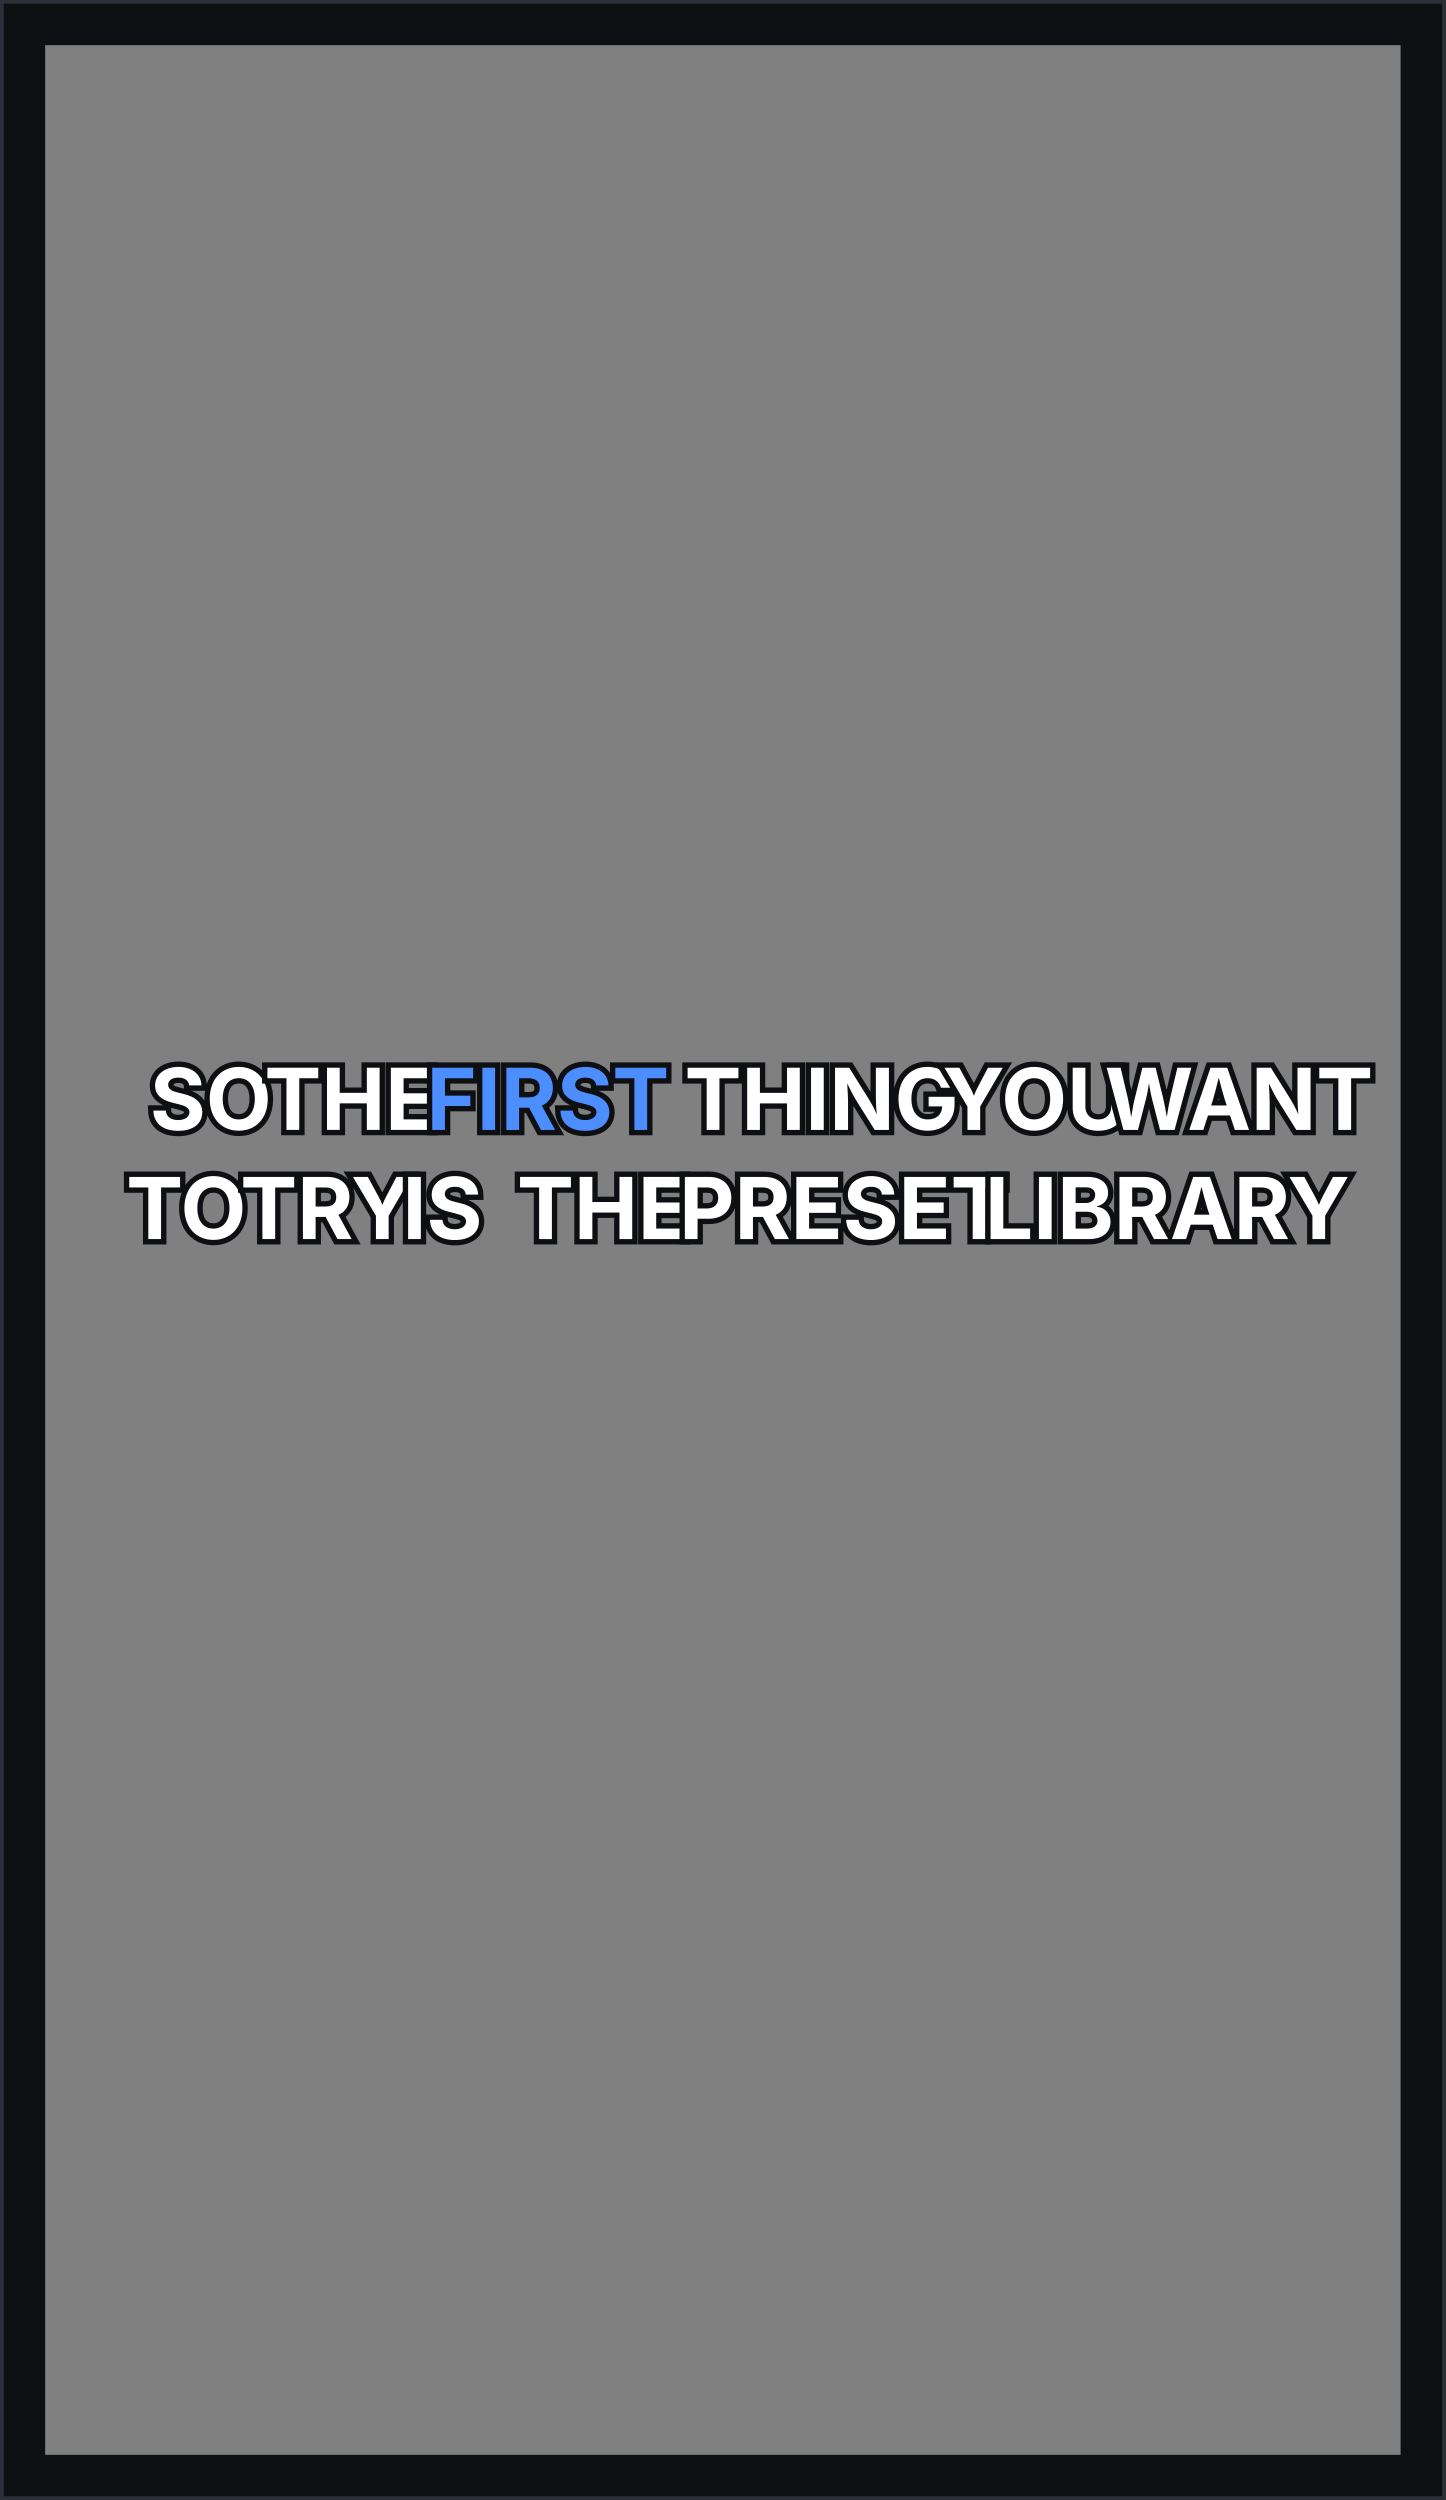
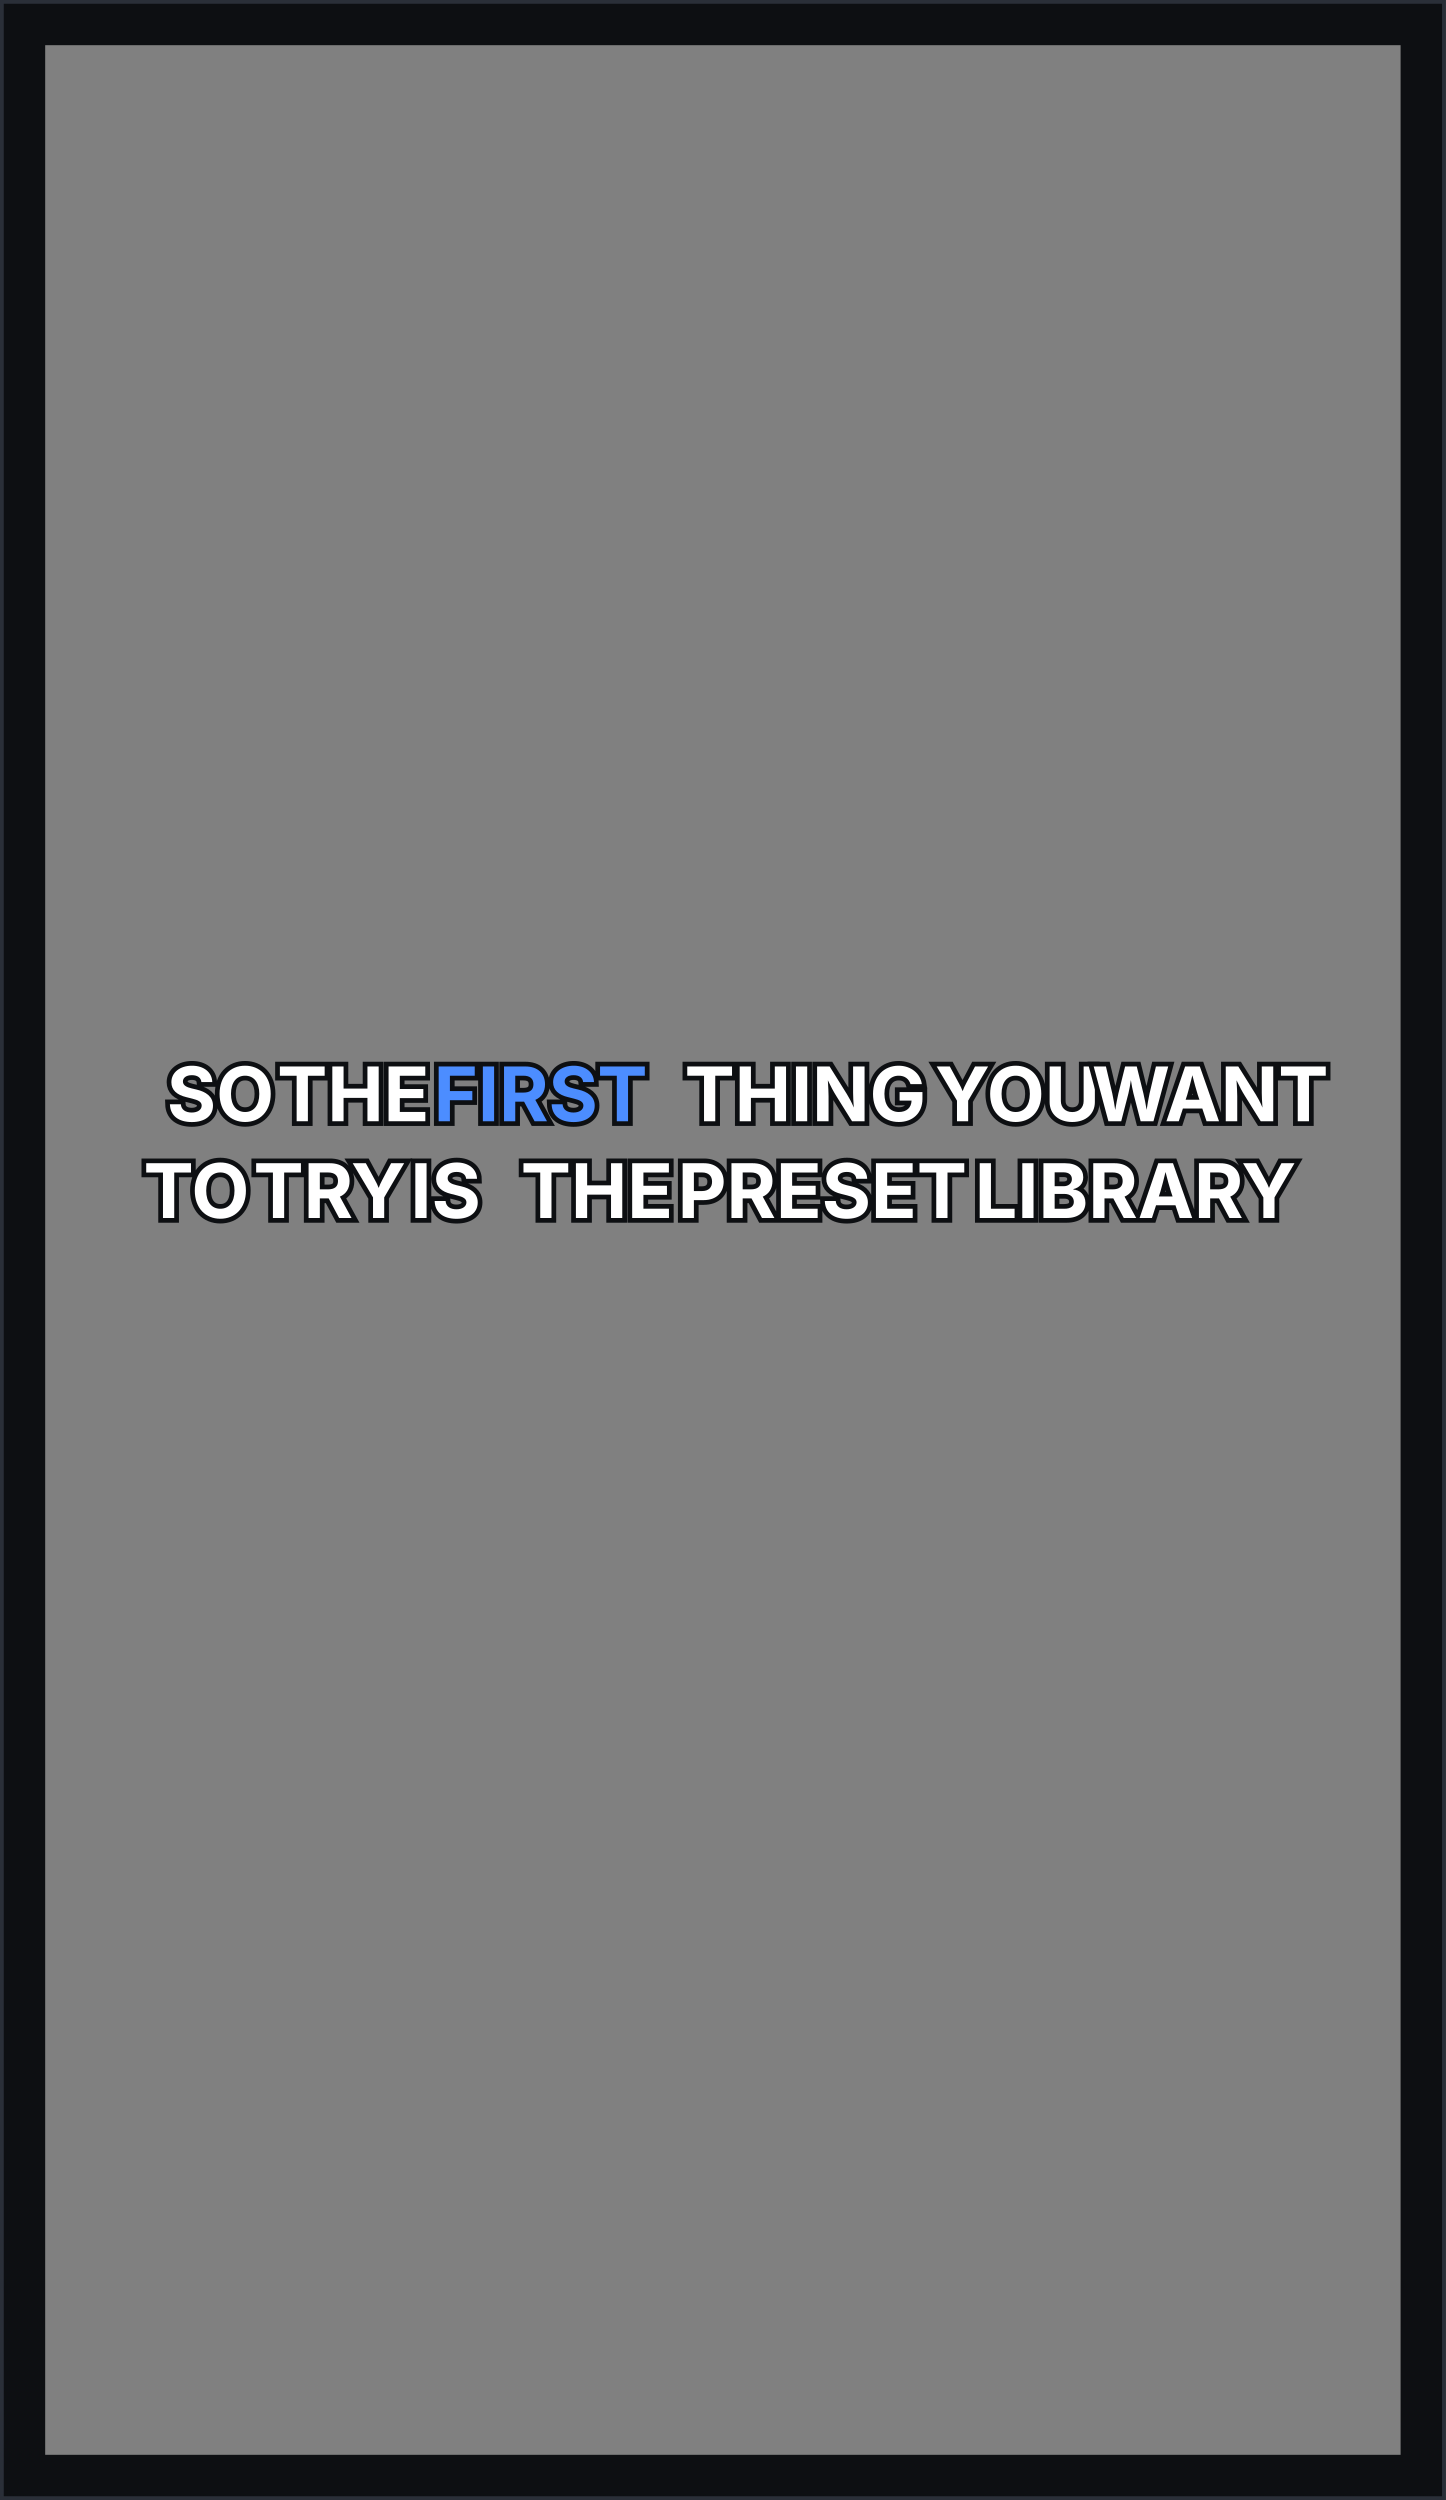
<svg xmlns="http://www.w3.org/2000/svg" width="384" height="664" viewBox="0 0 384 664" role="img" aria-label="karaoke 9x16 wrapped on mid-grey frame">
  <rect width="384" height="664" fill="#0d0f12" />
  <g transform="translate(12,12)">
    <rect width="360" height="640" fill="#808080" />
-     <text x="27.8" y="288.1" font-family="Inter, system-ui, sans-serif" font-size="22.7" font-weight="700" fill="#ffffff" stroke="#0d0f12" stroke-width="2.84" paint-order="stroke">SO</text>
-     <text x="58.2" y="288.1" font-family="Inter, system-ui, sans-serif" font-size="22.7" font-weight="700" fill="#ffffff" stroke="#0d0f12" stroke-width="2.84" paint-order="stroke">THE</text>
-     <text x="101.3" y="288.1" font-family="Inter, system-ui, sans-serif" font-size="22.7" font-weight="700" fill="#4c8dff" stroke="#0d0f12" stroke-width="2.84" paint-order="stroke">FIRST</text>
-     <text x="169.8" y="288.1" font-family="Inter, system-ui, sans-serif" font-size="22.7" font-weight="700" fill="#ffffff" stroke="#0d0f12" stroke-width="2.84" paint-order="stroke">THING</text>
-     <text x="238.3" y="288.1" font-family="Inter, system-ui, sans-serif" font-size="22.7" font-weight="700" fill="#ffffff" stroke="#0d0f12" stroke-width="2.84" paint-order="stroke">YOU</text>
-     <text x="281.4" y="288.1" font-family="Inter, system-ui, sans-serif" font-size="22.7" font-weight="700" fill="#ffffff" stroke="#0d0f12" stroke-width="2.84" paint-order="stroke">WANT</text>
-     <text x="21.5" y="317.1" font-family="Inter, system-ui, sans-serif" font-size="22.7" font-weight="700" fill="#ffffff" stroke="#0d0f12" stroke-width="2.84" paint-order="stroke">TO</text>
-     <text x="51.8" y="317.1" font-family="Inter, system-ui, sans-serif" font-size="22.7" font-weight="700" fill="#ffffff" stroke="#0d0f12" stroke-width="2.84" paint-order="stroke">TRY</text>
-     <text x="94.9" y="317.1" font-family="Inter, system-ui, sans-serif" font-size="22.7" font-weight="700" fill="#ffffff" stroke="#0d0f12" stroke-width="2.84" paint-order="stroke">IS</text>
-     <text x="125.3" y="317.1" font-family="Inter, system-ui, sans-serif" font-size="22.7" font-weight="700" fill="#ffffff" stroke="#0d0f12" stroke-width="2.84" paint-order="stroke">THE</text>
-     <text x="168.4" y="317.1" font-family="Inter, system-ui, sans-serif" font-size="22.7" font-weight="700" fill="#ffffff" stroke="#0d0f12" stroke-width="2.84" paint-order="stroke">PRESET</text>
-     <text x="249.6" y="317.1" font-family="Inter, system-ui, sans-serif" font-size="22.7" font-weight="700" fill="#ffffff" stroke="#0d0f12" stroke-width="2.84" paint-order="stroke">LIBRARY</text>
+     <text x="32.3" y="285.8" font-family="Inter, system-ui, sans-serif" font-size="20.0" font-weight="700" fill="#ffffff" data-role="caption-text" stroke="#0d0f12" stroke-width="2.51" paint-order="stroke">SO</text>
+     <text x="61.6" y="285.8" font-family="Inter, system-ui, sans-serif" font-size="20.0" font-weight="700" fill="#ffffff" data-role="caption-text" stroke="#0d0f12" stroke-width="2.51" paint-order="stroke">THE</text>
+     <text x="103.2" y="285.8" font-family="Inter, system-ui, sans-serif" font-size="20.0" font-weight="700" fill="#4c8dff" data-role="caption-text" stroke="#0d0f12" stroke-width="2.51" paint-order="stroke">FIRST</text>
+     <text x="169.8" y="285.8" font-family="Inter, system-ui, sans-serif" font-size="20.0" font-weight="700" fill="#ffffff" data-role="caption-text" stroke="#0d0f12" stroke-width="2.51" paint-order="stroke">THING</text>
+     <text x="236.3" y="285.8" font-family="Inter, system-ui, sans-serif" font-size="20.0" font-weight="700" fill="#ffffff" data-role="caption-text" stroke="#0d0f12" stroke-width="2.51" paint-order="stroke">YOU</text>
+     <text x="278.0" y="285.8" font-family="Inter, system-ui, sans-serif" font-size="20.0" font-weight="700" fill="#ffffff" data-role="caption-text" stroke="#0d0f12" stroke-width="2.51" paint-order="stroke">WANT</text>
+     <text x="26.1" y="311.5" font-family="Inter, system-ui, sans-serif" font-size="20.0" font-weight="700" fill="#ffffff" data-role="caption-text" stroke="#0d0f12" stroke-width="2.51" paint-order="stroke">TO</text>
+     <text x="55.3" y="311.5" font-family="Inter, system-ui, sans-serif" font-size="20.0" font-weight="700" fill="#ffffff" data-role="caption-text" stroke="#0d0f12" stroke-width="2.51" paint-order="stroke">TRY</text>
+     <text x="97.0" y="311.5" font-family="Inter, system-ui, sans-serif" font-size="20.0" font-weight="700" fill="#ffffff" data-role="caption-text" stroke="#0d0f12" stroke-width="2.51" paint-order="stroke">IS</text>
+     <text x="126.3" y="311.5" font-family="Inter, system-ui, sans-serif" font-size="20.0" font-weight="700" fill="#ffffff" data-role="caption-text" stroke="#0d0f12" stroke-width="2.51" paint-order="stroke">THE</text>
+     <text x="168.0" y="311.5" font-family="Inter, system-ui, sans-serif" font-size="20.0" font-weight="700" fill="#ffffff" data-role="caption-text" stroke="#0d0f12" stroke-width="2.51" paint-order="stroke">PRESET</text>
+     <text x="246.9" y="311.5" font-family="Inter, system-ui, sans-serif" font-size="20.0" font-weight="700" fill="#ffffff" data-role="caption-text" stroke="#0d0f12" stroke-width="2.51" paint-order="stroke">LIBRARY</text>
  </g>
  <rect x="0.5" y="0.5" width="383" height="663" fill="none" stroke="#2a2f38" />
</svg>
